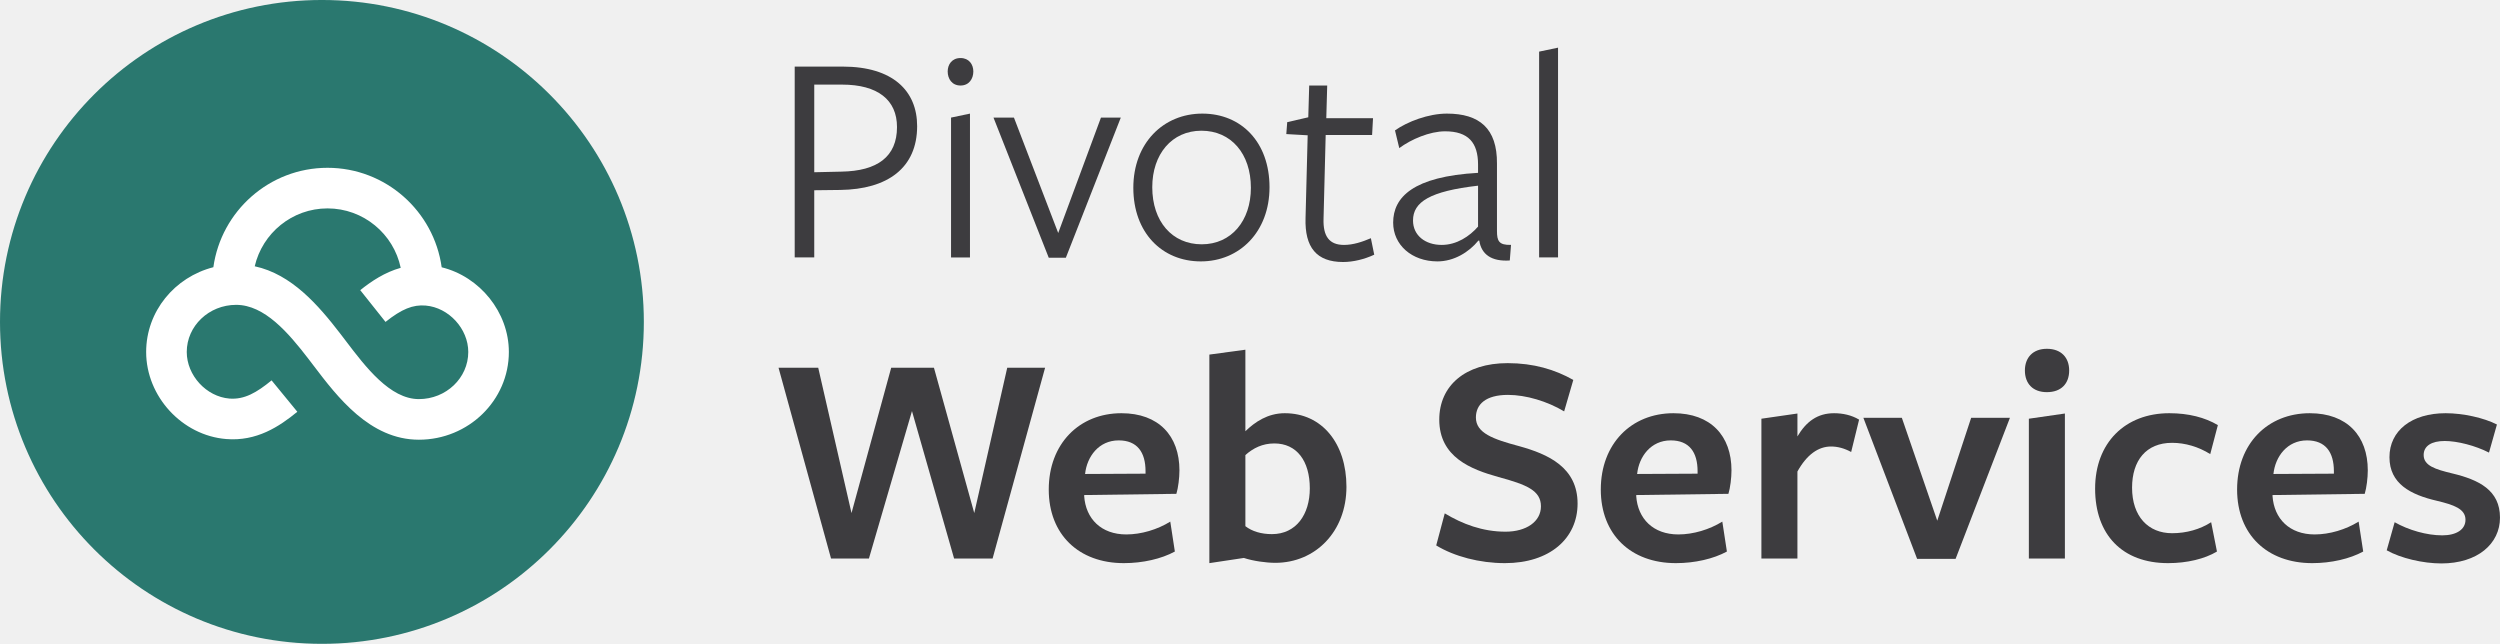
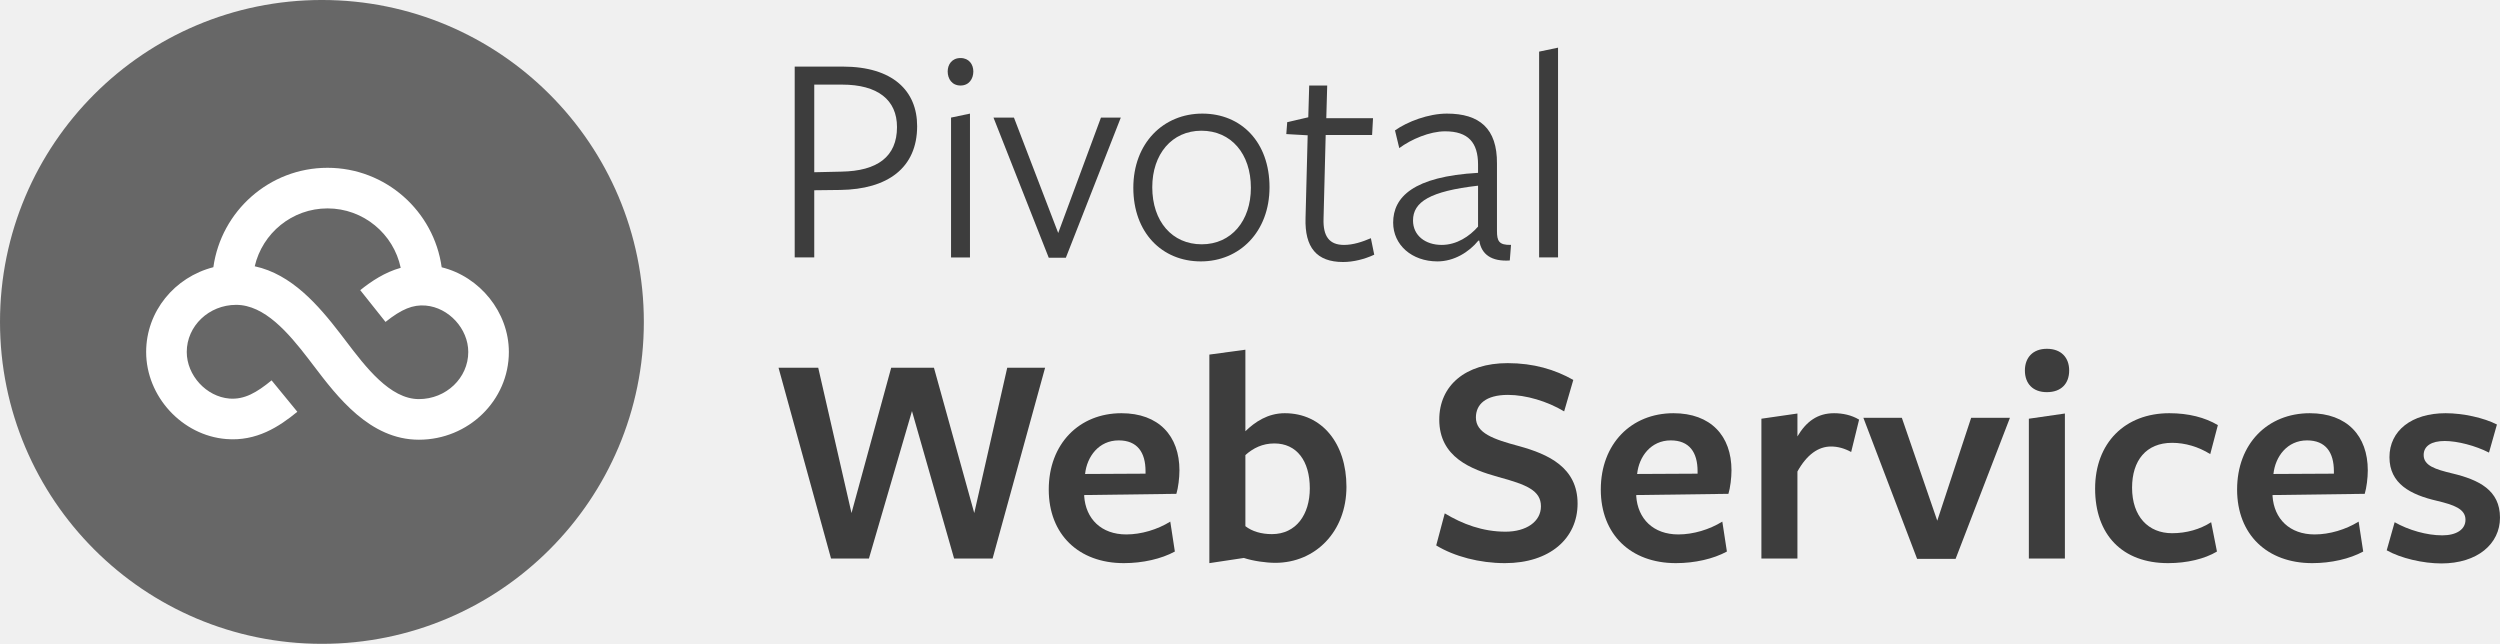
- <svg xmlns="http://www.w3.org/2000/svg" viewBox="0 0 765 197.012" height="197.012" width="765" xml:space="preserve" version="1.1">
-   <g transform="matrix(1.25,0,0,-1.25,0,197.0125)">
-     <g transform="scale(0.1,0.1)">
-       <path d="m2061.31 1368.99c-5.97 0-68.01 0-68.01 0l0-214.54 66.52 1.5c88.19 1.49 136.04 36.63 136.04 109.13 0 66.52-47.09 103.91-134.55 103.91zm-4.5-257.89-63.53-0.74 0-164.434-47.85 0 0 467.164c0 0 111.37 0 117.35 0 123.34 0 182.38-59.79 182.38-145.76 0.02-102.42-72.49-154.74-188.35-156.23" fill="#3d3c3f" />
-       <path d="m2328.14 945.906 0 342.344 46.36 9.72 0-352.064-46.36 0zm23.19 420.834c-20.92 0-31.4 16.45-31.4 34.39 0 17.17 10.46 32.89 31.4 32.89 20.94 0 31.4-15.72 31.4-32.89-0.02-17.94-10.48-34.39-31.4-34.39" fill="#3d3c3f" />
-       <path d="m2609.2 945.168-41.86 0-135.29 343.082 50.07 0 108.38-282.55 104.65 282.55 48.58 0-134.53-343.082" fill="#3d3c3f" />
-       <path d="m2941.08 1256.11c-72.51 0-120.33-57.55-120.33-138.29 0-83.72 48.58-139.777 121.08-139.777 72.51 0 120.34 57.547 120.34 138.287 0 83.72-48.59 139.78-121.09 139.78zm-1.49-319.911c-94.94 0-165.2 70.261-165.2 180.151 0 109.13 73.26 181.64 168.94 181.64 95.67 0 164.44-70.26 164.44-180.15 0-109.15-73.26-181.641-168.18-181.641" fill="#3d3c3f" />
-       <path d="m3287.9 934.707c-65.03 0-94.18 35.879-91.94 107.633l5.23 202.56-52.32 2.98 2.23 29.16 51.57 11.95 2.24 77.73 44.09 0-2.24-79.98 114.38 0-2.25-41.11-113.63 0-5.23-204.81c-1.49-43.347 14.2-64.285 50.1-64.285 22.41 0 44.84 7.477 65.76 16.445l8.23-40.371c-23.9-11.179-51.56-17.902-76.22-17.902" fill="#3d3c3f" />
-       <path d="m3618.27 1121.56c-117.37-13.46-159.21-39.61-159.21-85.21 0-36.612 29.89-59.799 70.26-59.799 36.63 0 68.03 20.922 88.95 44.839l0 100.17zm0.74-134.529c-23.17-28.398-59.78-50.832-100.15-50.832-62.78 0-108.4 40.371-108.4 94.941 0 62.04 48.6 112.87 207.81 121.84 0 0 0 17.94 0 20.18 0 53.82-23.92 81.48-80.74 81.48-37.38 0-82.98-19.43-112.12-41.11l-10.47 43.36c30.64 21.67 82.23 41.1 127.07 41.1 79.23 0 123.32-35.88 122.58-122.58 0-2.23 0-164.44 0-164.44 0-24.661 4.48-35.122 34.38-34.384l-3-38.121c-44.84-2.985-69.52 14.953-74.75 48.582l-2.21 0 0-0.016" fill="#3d3c3f" />
-       <path d="m3767.76 945.906 0 503.804 46.33 9.72 0-513.504-46.33 0 0-0.02" fill="#3d3c3f" />
-       <path d="m2127.09 208.738-92.69 0-128.56 467.172 97.16 0 81.48-355.789 97.18 355.789 104.64 0 98.68-355.789 80.73 355.789 92.69 0-128.56-467.172-94.18 0-103.15 361.043-105.42-361.043" fill="#3d3c3f" />
-       <path d="m2804.28 416.551c0 1.488 0 5.23 0 5.988 0 46.332-20.18 75.492-65.78 75.492-48.58 0-77.74-39.621-82.23-82.23l148.01 0.75zM2654.04 361.98c3.74-56.058 41.86-94.179 103.15-94.179 36.63 0 76.25 11.969 107.65 31.398l11.21-73.258c-32.89-17.921-78.49-28.402-124.83-28.402-110.62 0-183.88 70.262-183.88 180.152 0 112.118 74.75 186.86 177.9 186.86 91.2 0 142.03-55.313 142.03-139.781 0-18.68-2.99-42.598-7.48-57.559-0.74 0-225.73-2.981-225.73-2.981l0-2.25-0.02 0" fill="#3d3c3f" />
-       <path d="m3119.7 490.551c-29.15 0-51.56-11.219-70.99-28.403 0 2.25 0-174.156 0-174.156 16.44-12.73 38.85-19.433 65.02-19.433 59.05 0 92.69 47.839 92.69 112.121-0.01 67.25-32.15 109.871-86.72 109.871zm2.25-292.25c-22.43 0-54.57 4.469-76.98 11.949l-84.46-12.711 0 510.527 88.2 11.969c0 0 0-195.844 0-199.574 23.16 22.43 54.56 44.098 96.42 44.098 91.2 0 150.98-73.989 150.98-180.149-0.02-109.89-76.24-186.109-174.16-186.109" fill="#3d3c3f" />
-       <path d="m3772.23 336.57c0 38.879-35.13 53.071-103.9 71.77-67.28 18.672-145.01 48.601-145.01 140.531 0 82.969 63.53 138.274 167.42 138.274 63.54 0 115.88-15.711 160.7-41.106l-22.41-77c-41.11 24.66-93.43 40.367-137.53 40.367-54.55 0-78.49-23.168-78.49-55.304 0-38.122 41.86-53.063 106.15-70.262 70.26-19.43 142.76-51.578 142.76-140.531 0-85.207-68.01-145.77-177.9-145.77-62.05 0-124.07 16.473-168.18 43.359l20.92 78.493c43.35-26.161 92.67-44.852 148.75-44.852 50.85-0.019 86.72 24.66 86.72 62.031" fill="#3d3c3f" />
-       <path d="m4155.68 416.551c0 1.488 0 5.23 0 5.988 0 46.332-20.16 75.492-65.76 75.492-48.6 0-77.76-39.621-82.23-82.23l147.99 0.75zM4005.44 361.98c3.74-56.058 41.86-94.179 103.15-94.179 36.63 0 76.25 11.969 107.64 31.398l11.22-73.258c-32.89-17.921-78.49-28.402-124.83-28.402-110.62 0-183.88 70.262-183.88 180.152 0 112.118 74.75 186.86 177.9 186.86 91.2 0 142.03-55.313 142.03-139.781 0-18.68-2.99-42.598-7.48-57.559-0.76 0-225.73-2.981-225.73-2.981l0-2.25-0.02 0" fill="#3d3c3f" />
-       <path d="m4400.11 208.738-88.2 0 0 342.344 88.2 12.727 0-56.059c21.67 36.629 49.33 56.801 89.68 56.801 20.93 0 42.62-4.481 61.29-15.699l-19.43-79.243c-16.44 8.973-32.89 13.461-49.33 13.461-30.65 0-59.05-19.429-82.23-61.289l0-213.043 0.02 0" fill="#3d3c3f" />
-       <path d="m4787.28 208-94.19 0-131.55 345.332 94.17 0 86.7-251.902 82.99 251.902 94.92 0L4787.28 208" fill="#3d3c3f" />
-       <path d="m4966.65 208.738 0 342.344 88.2 12.727 0-355.047-88.2 0 0-0.024zm44.11 407.375c-34.38 0-53.81 20.922-53.81 53.075 0 31.382 19.43 53.058 53.81 53.058 35.14 0 54.57-21.676 54.57-53.058 0-32.137-19.43-53.075-54.57-53.075" fill="#3d3c3f" />
-       <path d="m5307.5 197.539c-112.13 0-178.65 69.52-178.65 182.402 0 112.118 73.26 184.618 181.64 184.618 47.11 0 87.46-10.457 118.84-29.129l-18.68-71.02c-28.39 17.922-61.29 27.649-93.42 27.649-63.54 0-97.92-43.348-97.92-109.868 0-70.281 39.61-111.39 97.92-111.39 35.87 0 68.76 9.73 95.67 26.91l14.2-71.77C5397.19 208 5353.86 197.539 5307.5 197.539" fill="#3d3c3f" />
-       <path d="m5713.36 416.551c0 1.488 0 5.23 0 5.988 0 46.332-20.16 75.492-65.76 75.492-48.6 0-77.75-39.621-82.23-82.23l147.99 0.75zM5563.12 361.98c3.74-56.058 41.86-94.179 103.15-94.179 36.63 0 76.25 11.969 107.65 31.398l11.21-73.258c-32.89-17.921-78.49-28.402-124.82-28.402-110.63 0-183.89 70.262-183.89 180.152 0 112.118 74.75 186.86 177.9 186.86 91.2 0 142.03-55.313 142.03-139.781 0-18.68-2.98-42.598-7.48-57.559-0.75 0-225.73-2.981-225.73-2.981l0-2.25-0.02 0" fill="#3d3c3f" />
-       <path d="m5976.46 196.809c-44.84 0-99.41 12.703-133.79 32.132l19.43 68.77c34.38-19.43 78.49-32.141 116.61-32.141 34.38 0 56.8 14.2 56.8 38.121 0 26.911-29.14 36.629-69.51 46.34-65.03 14.969-116.61 41.879-116.61 106.91 0 65.028 54.55 107.618 137.53 107.618 42.62 0 93.43-11.207 125.57-27.637l-19.43-68.774c-33.63 17.192-77.74 28.403-108.38 28.403-32.14 0-51.57-11.969-51.57-34.379 0-26.152 29.16-35.141 69.52-44.863 65.77-15.707 117.35-41.11 117.35-108.379 0-64.301-55.3-112.121-143.52-112.121" fill="#3d3c3f" />
-       <path d="m788.066 1576.13c435.234 0 788.064-352.83 788.064-788.064C1576.13 352.832 1223.3 0 788.066 0 352.828 0 0 352.832 0 788.066 0 1223.3 352.828 1576.13 788.066 1576.13" fill="#2a786f" />
-       <path d="m1025.43 599.086c-70.625 0-130.512 78.789-178.602 142.117l-13.109 17.184C778.957 829.594 713.84 904.75 623.57 924.25c18.832 81.05 91.496 141.69 178.203 141.69 88.055 0 161.774-62.5 179.165-145.467-39.137-10.95-71.485-32.68-99.094-54.653l61.902-77.773c39.547 31.473 67.104 42.703 98.304 40.035 56.54-4.824 104.28-56.848 104.28-113.609 0-63.645-54.24-115.387-120.9-115.387zm55.8 322.703c-19.08 137.341-136.972 243.531-279.476 243.531-142.445 0-260.289-106.1-279.453-243.355-94.5-24.168-164.512-107.906-164.512-207.512 0-108.785 87.899-204.402 195.965-213.121 74.293-6.113 129.738 30.359 174.09 66.758l-63.008 76.859c-36.262-29.695-66.344-47.386-103.117-44.547-56.672 4.582-104.555 56.801-104.555 114.051 0 63.61 54.234 115.367 120.895 115.367 69.472 0 127.707-68.152 176.851-132.039l12.742-16.711c58.149-76.523 137.817-181.379 257.758-181.379 121.48 0 220.29 96.344 220.29 214.762 0.02 97.535-71.41 184.52-164.47 207.336" fill="#fff" />
+ <svg xmlns="http://www.w3.org/2000/svg" viewBox="0 0 765 197.012" height="197.012" width="765" xml:space="preserve" version="1.1" id="svg2">
+   <defs id="defs52">
+     <filter style="color-interpolation-filters:sRGB;" id="filter4188">
+       <feColorMatrix values="0.21 0.72 0.072 0 0 0.21 0.72 0.072 0 0 0.21 0.72 0.072 0 0 0 0 0 1 0 " id="feColorMatrix4190" />
+     </filter>
+   </defs>
+   <g transform="matrix(1.25,0,0,-1.25,0,197.0125)" id="g6" style="filter:url(#filter4188)">
+     <g transform="scale(0.1,0.1)" id="g8">
+       <path d="m2061.31 1368.99c-5.97 0-68.01 0-68.01 0l0-214.54 66.52 1.5c88.19 1.49 136.04 36.63 136.04 109.13 0 66.52-47.09 103.91-134.55 103.91zm-4.5-257.89-63.53-0.74 0-164.434-47.85 0 0 467.164c0 0 111.37 0 117.35 0 123.34 0 182.38-59.79 182.38-145.76 0.02-102.42-72.49-154.74-188.35-156.23" fill="#3d3c3f" id="path10" />
+       <path d="m2328.14 945.906 0 342.344 46.36 9.72 0-352.064-46.36 0zm23.19 420.834c-20.92 0-31.4 16.45-31.4 34.39 0 17.17 10.46 32.89 31.4 32.89 20.94 0 31.4-15.72 31.4-32.89-0.02-17.94-10.48-34.39-31.4-34.39" fill="#3d3c3f" id="path12" />
+       <path d="m2609.2 945.168-41.86 0-135.29 343.082 50.07 0 108.38-282.55 104.65 282.55 48.58 0-134.53-343.082" fill="#3d3c3f" id="path14" />
+       <path d="m2941.08 1256.11c-72.51 0-120.33-57.55-120.33-138.29 0-83.72 48.58-139.777 121.08-139.777 72.51 0 120.34 57.547 120.34 138.287 0 83.72-48.59 139.78-121.09 139.78zm-1.49-319.911c-94.94 0-165.2 70.261-165.2 180.151 0 109.13 73.26 181.64 168.94 181.64 95.67 0 164.44-70.26 164.44-180.15 0-109.15-73.26-181.641-168.18-181.641" fill="#3d3c3f" id="path16" />
+       <path d="m3287.9 934.707c-65.03 0-94.18 35.879-91.94 107.633l5.23 202.56-52.32 2.98 2.23 29.16 51.57 11.95 2.24 77.73 44.09 0-2.24-79.98 114.38 0-2.25-41.11-113.63 0-5.23-204.81c-1.49-43.347 14.2-64.285 50.1-64.285 22.41 0 44.84 7.477 65.76 16.445l8.23-40.371c-23.9-11.179-51.56-17.902-76.22-17.902" fill="#3d3c3f" id="path18" />
+       <path d="m3618.27 1121.56c-117.37-13.46-159.21-39.61-159.21-85.21 0-36.612 29.89-59.799 70.26-59.799 36.63 0 68.03 20.922 88.95 44.839l0 100.17zm0.74-134.529c-23.17-28.398-59.78-50.832-100.15-50.832-62.78 0-108.4 40.371-108.4 94.941 0 62.04 48.6 112.87 207.81 121.84 0 0 0 17.94 0 20.18 0 53.82-23.92 81.48-80.74 81.48-37.38 0-82.98-19.43-112.12-41.11l-10.47 43.36c30.64 21.67 82.23 41.1 127.07 41.1 79.23 0 123.32-35.88 122.58-122.58 0-2.23 0-164.44 0-164.44 0-24.661 4.48-35.122 34.38-34.384l-3-38.121c-44.84-2.985-69.52 14.953-74.75 48.582l-2.21 0 0-0.016" fill="#3d3c3f" id="path20" />
+       <path d="m3767.76 945.906 0 503.804 46.33 9.72 0-513.504-46.33 0 0-0.02" fill="#3d3c3f" id="path22" />
+       <path d="m2127.09 208.738-92.69 0-128.56 467.172 97.16 0 81.48-355.789 97.18 355.789 104.64 0 98.68-355.789 80.73 355.789 92.69 0-128.56-467.172-94.18 0-103.15 361.043-105.42-361.043" fill="#3d3c3f" id="path24" />
+       <path d="m2804.28 416.551c0 1.488 0 5.23 0 5.988 0 46.332-20.18 75.492-65.78 75.492-48.58 0-77.74-39.621-82.23-82.23l148.01 0.75zM2654.04 361.98c3.74-56.058 41.86-94.179 103.15-94.179 36.63 0 76.25 11.969 107.65 31.398l11.21-73.258c-32.89-17.921-78.49-28.402-124.83-28.402-110.62 0-183.88 70.262-183.88 180.152 0 112.118 74.75 186.86 177.9 186.86 91.2 0 142.03-55.313 142.03-139.781 0-18.68-2.99-42.598-7.48-57.559-0.74 0-225.73-2.981-225.73-2.981l0-2.25-0.02 0" fill="#3d3c3f" id="path26" />
+       <path d="m3119.7 490.551c-29.15 0-51.56-11.219-70.99-28.403 0 2.25 0-174.156 0-174.156 16.44-12.73 38.85-19.433 65.02-19.433 59.05 0 92.69 47.839 92.69 112.121-0.01 67.25-32.15 109.871-86.72 109.871zm2.25-292.25c-22.43 0-54.57 4.469-76.98 11.949l-84.46-12.711 0 510.527 88.2 11.969c0 0 0-195.844 0-199.574 23.16 22.43 54.56 44.098 96.42 44.098 91.2 0 150.98-73.989 150.98-180.149-0.02-109.89-76.24-186.109-174.16-186.109" fill="#3d3c3f" id="path28" />
+       <path d="m3772.23 336.57c0 38.879-35.13 53.071-103.9 71.77-67.28 18.672-145.01 48.601-145.01 140.531 0 82.969 63.53 138.274 167.42 138.274 63.54 0 115.88-15.711 160.7-41.106l-22.41-77c-41.11 24.66-93.43 40.367-137.53 40.367-54.55 0-78.49-23.168-78.49-55.304 0-38.122 41.86-53.063 106.15-70.262 70.26-19.43 142.76-51.578 142.76-140.531 0-85.207-68.01-145.77-177.9-145.77-62.05 0-124.07 16.473-168.18 43.359l20.92 78.493c43.35-26.161 92.67-44.852 148.75-44.852 50.85-0.019 86.72 24.66 86.72 62.031" fill="#3d3c3f" id="path30" />
+       <path d="m4155.68 416.551c0 1.488 0 5.23 0 5.988 0 46.332-20.16 75.492-65.76 75.492-48.6 0-77.76-39.621-82.23-82.23l147.99 0.75zM4005.44 361.98c3.74-56.058 41.86-94.179 103.15-94.179 36.63 0 76.25 11.969 107.64 31.398l11.22-73.258c-32.89-17.921-78.49-28.402-124.83-28.402-110.62 0-183.88 70.262-183.88 180.152 0 112.118 74.75 186.86 177.9 186.86 91.2 0 142.03-55.313 142.03-139.781 0-18.68-2.99-42.598-7.48-57.559-0.76 0-225.73-2.981-225.73-2.981l0-2.25-0.02 0" fill="#3d3c3f" id="path32" />
+       <path d="m4400.11 208.738-88.2 0 0 342.344 88.2 12.727 0-56.059c21.67 36.629 49.33 56.801 89.68 56.801 20.93 0 42.62-4.481 61.29-15.699l-19.43-79.243c-16.44 8.973-32.89 13.461-49.33 13.461-30.65 0-59.05-19.429-82.23-61.289l0-213.043 0.02 0" fill="#3d3c3f" id="path34" />
+       <path d="m4787.28 208-94.19 0-131.55 345.332 94.17 0 86.7-251.902 82.99 251.902 94.92 0L4787.28 208" fill="#3d3c3f" id="path36" />
+       <path d="m4966.65 208.738 0 342.344 88.2 12.727 0-355.047-88.2 0 0-0.024zm44.11 407.375c-34.38 0-53.81 20.922-53.81 53.075 0 31.382 19.43 53.058 53.81 53.058 35.14 0 54.57-21.676 54.57-53.058 0-32.137-19.43-53.075-54.57-53.075" fill="#3d3c3f" id="path38" />
+       <path d="m5307.5 197.539c-112.13 0-178.65 69.52-178.65 182.402 0 112.118 73.26 184.618 181.64 184.618 47.11 0 87.46-10.457 118.84-29.129l-18.68-71.02c-28.39 17.922-61.29 27.649-93.42 27.649-63.54 0-97.92-43.348-97.92-109.868 0-70.281 39.61-111.39 97.92-111.39 35.87 0 68.76 9.73 95.67 26.91l14.2-71.77C5397.19 208 5353.86 197.539 5307.5 197.539" fill="#3d3c3f" id="path40" />
+       <path d="m5713.36 416.551c0 1.488 0 5.23 0 5.988 0 46.332-20.16 75.492-65.76 75.492-48.6 0-77.75-39.621-82.23-82.23l147.99 0.75zM5563.12 361.98c3.74-56.058 41.86-94.179 103.15-94.179 36.63 0 76.25 11.969 107.65 31.398l11.21-73.258c-32.89-17.921-78.49-28.402-124.82-28.402-110.63 0-183.89 70.262-183.89 180.152 0 112.118 74.75 186.86 177.9 186.86 91.2 0 142.03-55.313 142.03-139.781 0-18.68-2.98-42.598-7.48-57.559-0.75 0-225.73-2.981-225.73-2.981l0-2.25-0.02 0" fill="#3d3c3f" id="path42" />
+       <path d="m5976.46 196.809c-44.84 0-99.41 12.703-133.79 32.132l19.43 68.77c34.38-19.43 78.49-32.141 116.61-32.141 34.38 0 56.8 14.2 56.8 38.121 0 26.911-29.14 36.629-69.51 46.34-65.03 14.969-116.61 41.879-116.61 106.91 0 65.028 54.55 107.618 137.53 107.618 42.62 0 93.43-11.207 125.57-27.637l-19.43-68.774c-33.63 17.192-77.74 28.403-108.38 28.403-32.14 0-51.57-11.969-51.57-34.379 0-26.152 29.16-35.141 69.52-44.863 65.77-15.707 117.35-41.11 117.35-108.379 0-64.301-55.3-112.121-143.52-112.121" fill="#3d3c3f" id="path44" />
+       <path d="m788.066 1576.13c435.234 0 788.064-352.83 788.064-788.064C1576.13 352.832 1223.3 0 788.066 0 352.828 0 0 352.832 0 788.066 0 1223.3 352.828 1576.13 788.066 1576.13" fill="#2a786f" id="path46" />
+       <path d="m1025.43 599.086c-70.625 0-130.512 78.789-178.602 142.117l-13.109 17.184C778.957 829.594 713.84 904.75 623.57 924.25c18.832 81.05 91.496 141.69 178.203 141.69 88.055 0 161.774-62.5 179.165-145.467-39.137-10.95-71.485-32.68-99.094-54.653l61.902-77.773c39.547 31.473 67.104 42.703 98.304 40.035 56.54-4.824 104.28-56.848 104.28-113.609 0-63.645-54.24-115.387-120.9-115.387zm55.8 322.703c-19.08 137.341-136.972 243.531-279.476 243.531-142.445 0-260.289-106.1-279.453-243.355-94.5-24.168-164.512-107.906-164.512-207.512 0-108.785 87.899-204.402 195.965-213.121 74.293-6.113 129.738 30.359 174.09 66.758l-63.008 76.859c-36.262-29.695-66.344-47.386-103.117-44.547-56.672 4.582-104.555 56.801-104.555 114.051 0 63.61 54.234 115.367 120.895 115.367 69.472 0 127.707-68.152 176.851-132.039l12.742-16.711c58.149-76.523 137.817-181.379 257.758-181.379 121.48 0 220.29 96.344 220.29 214.762 0.02 97.535-71.41 184.52-164.47 207.336" fill="#fff" id="path48" />
    </g>
  </g>
</svg>
